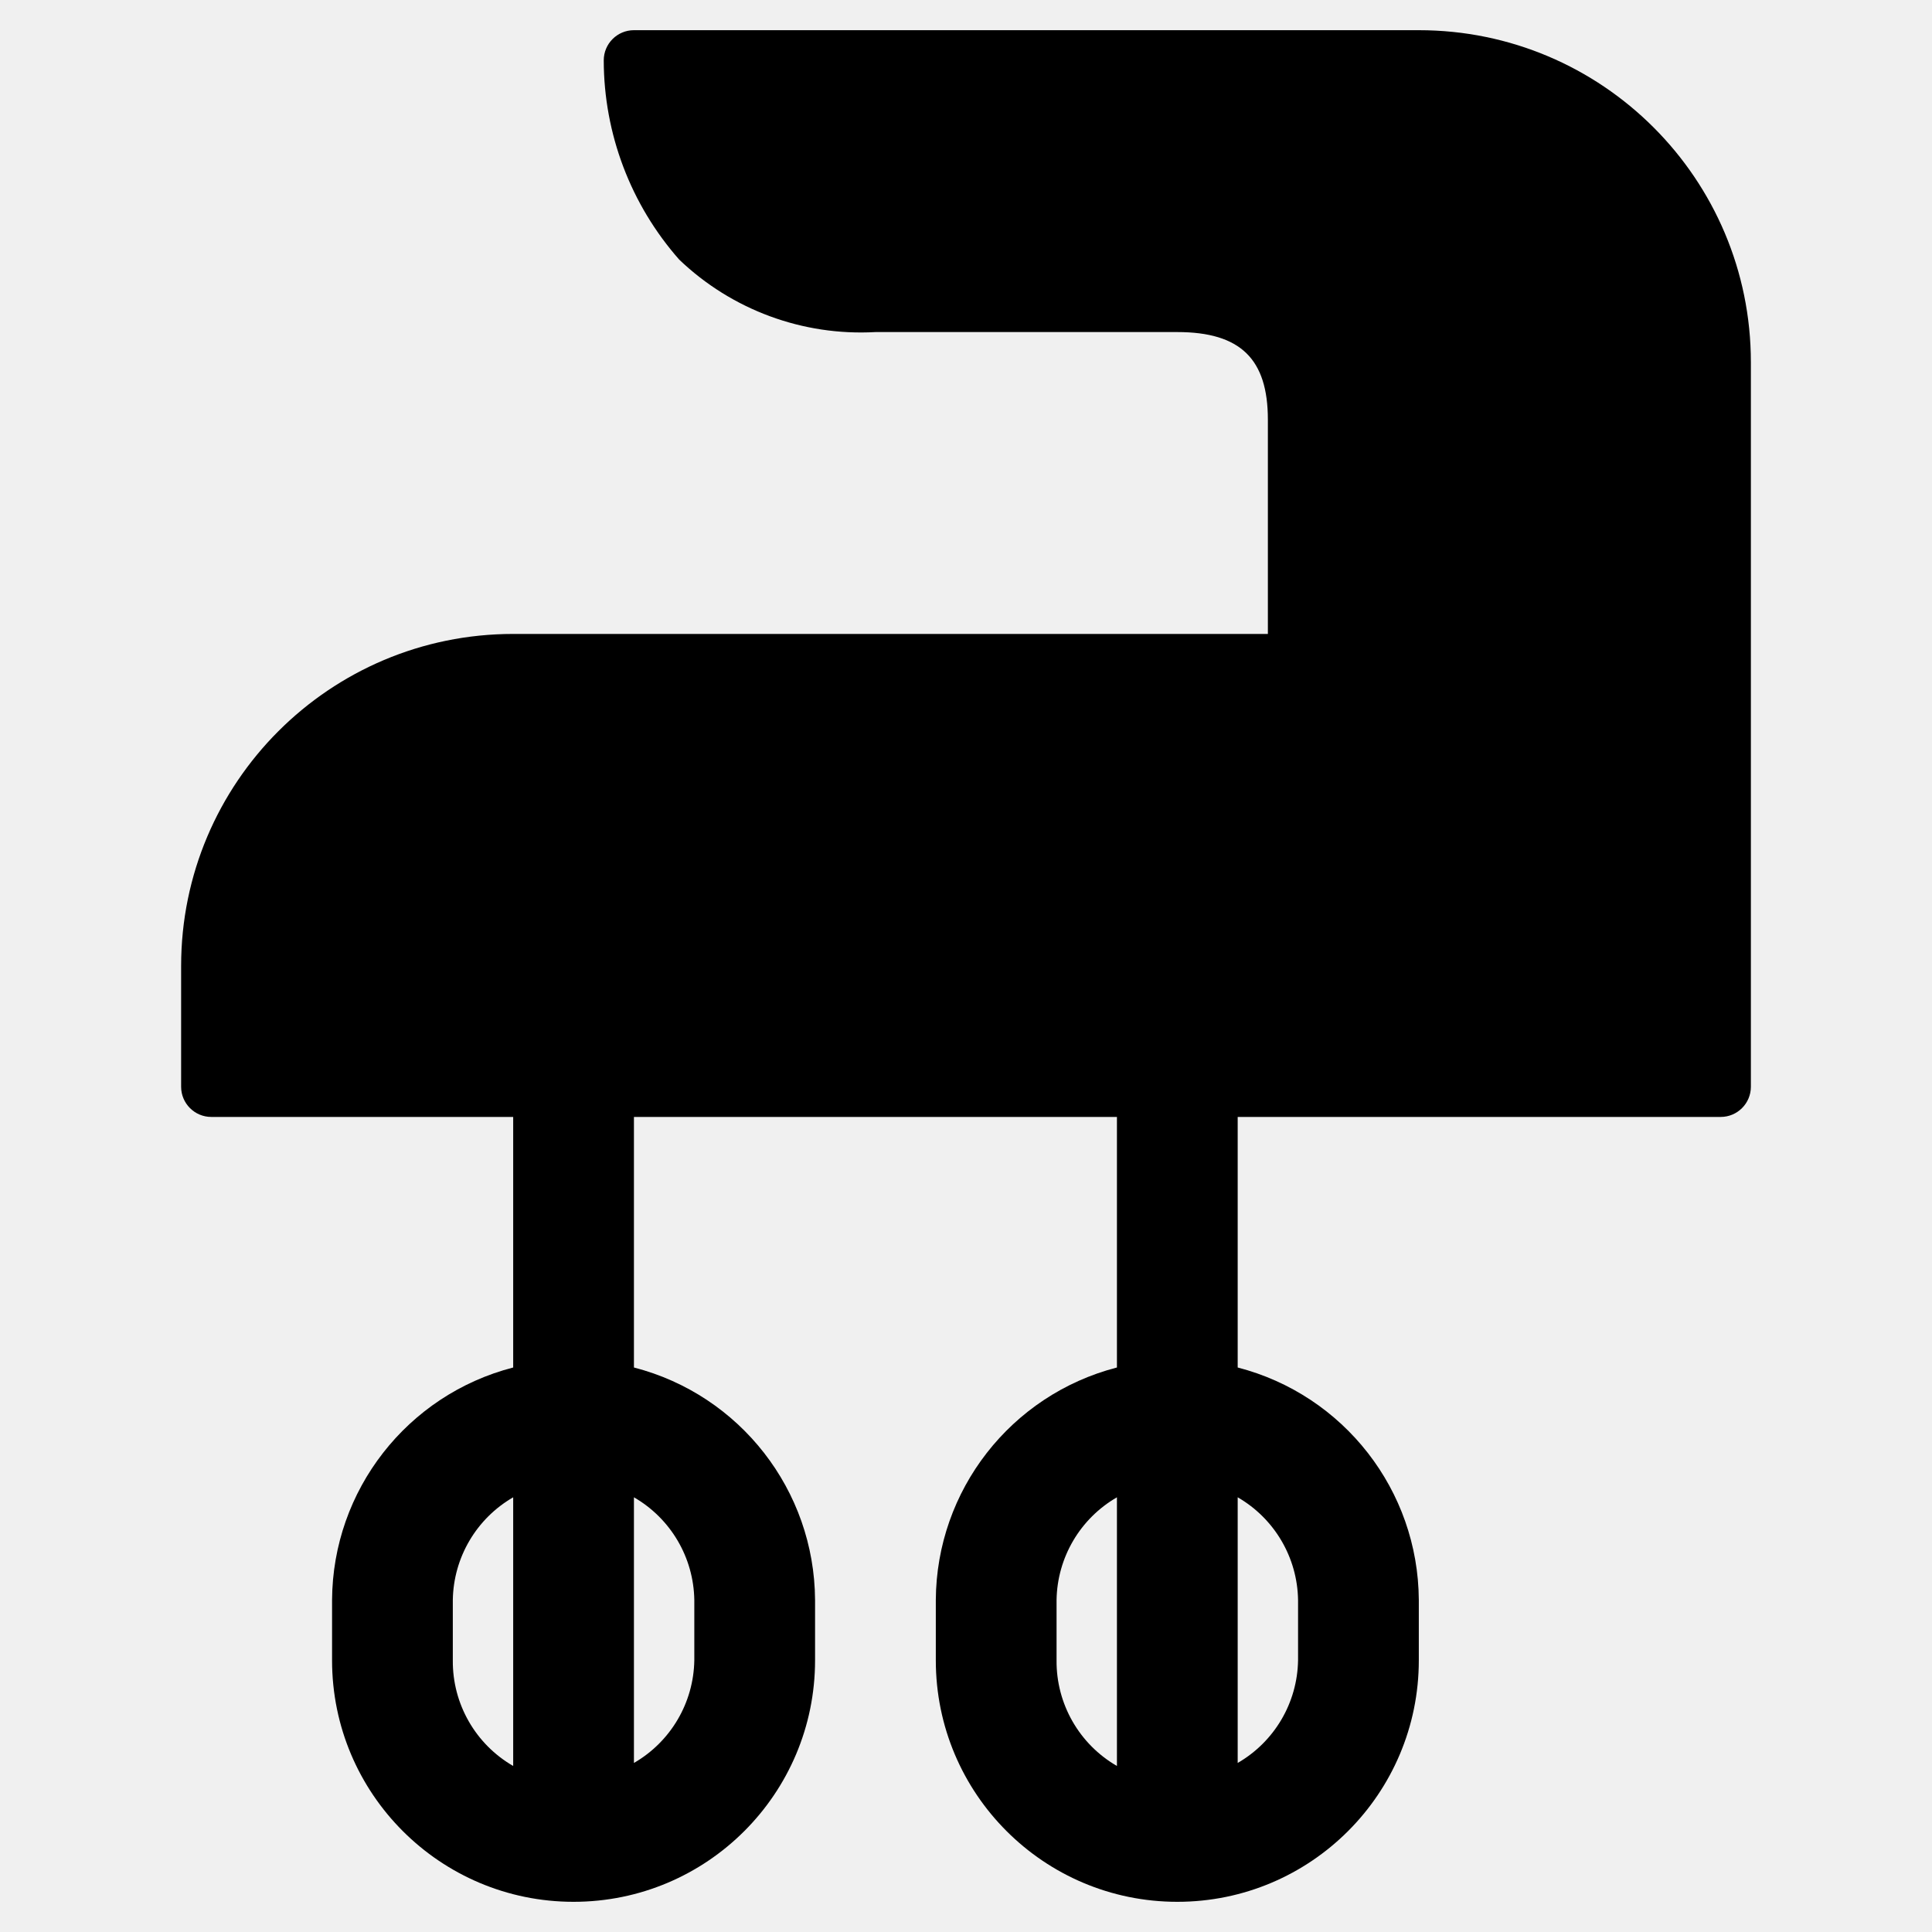
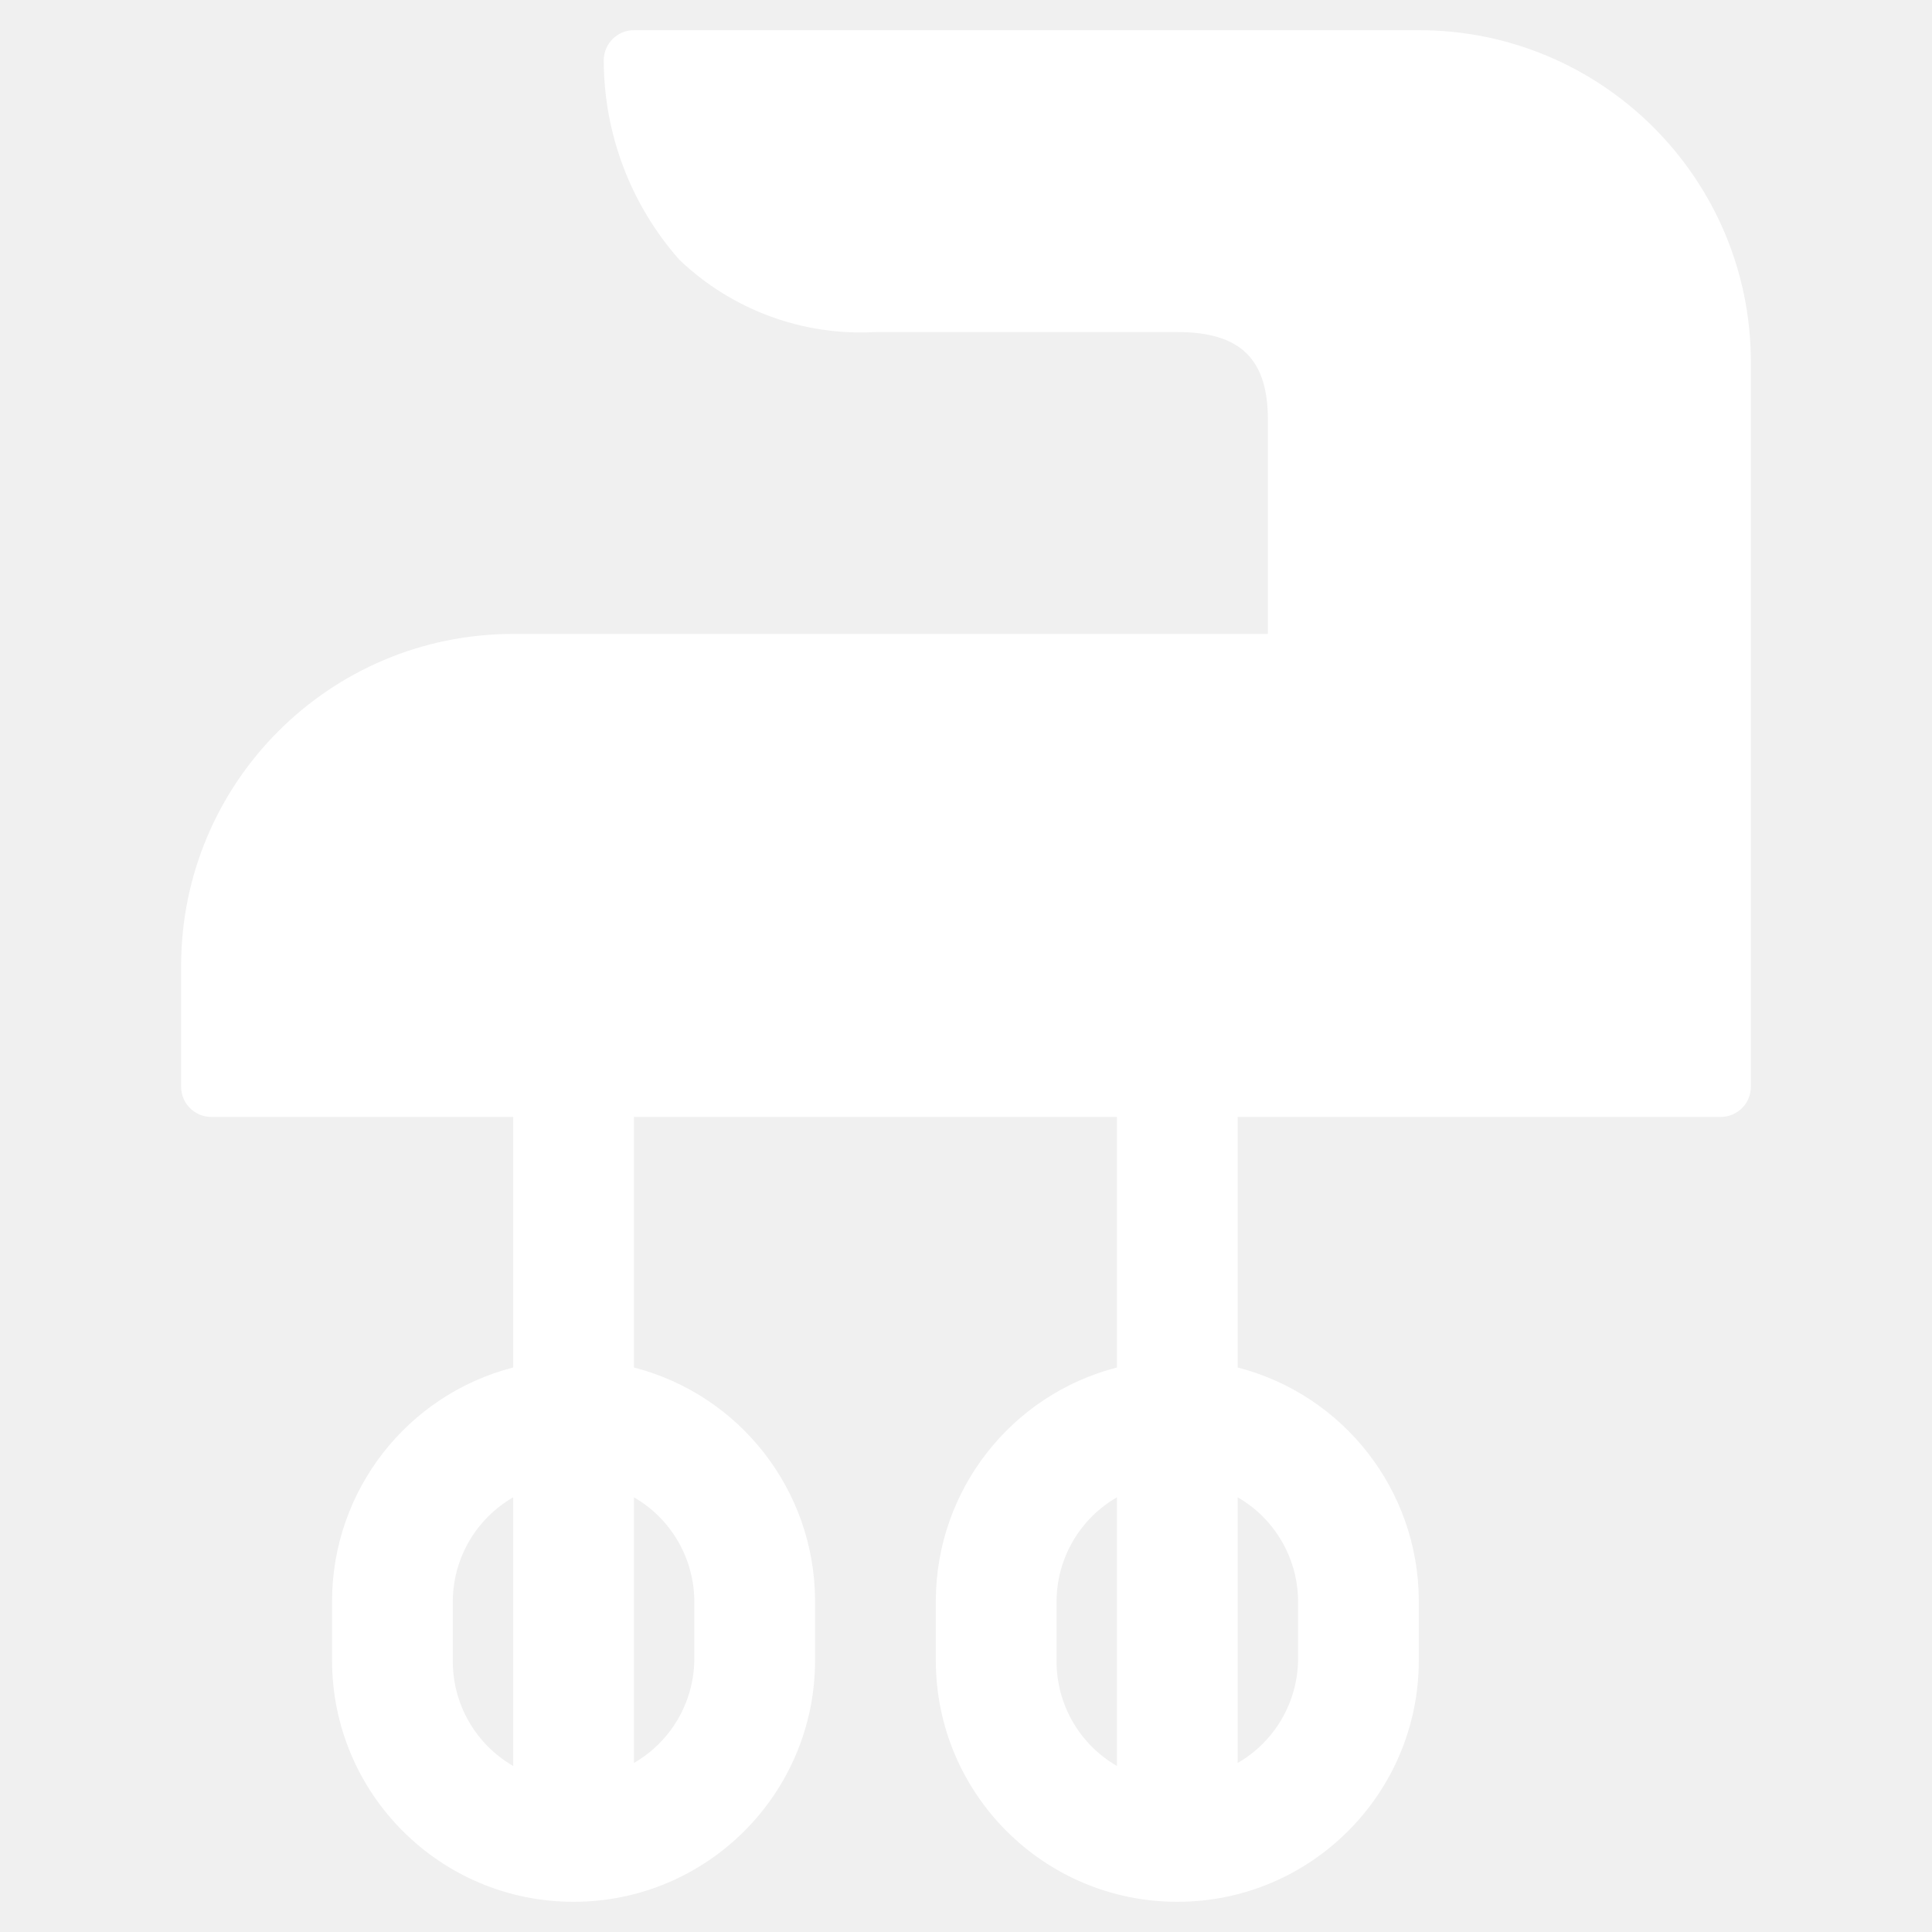
<svg xmlns="http://www.w3.org/2000/svg" viewBox="0 0 64 64" aria-labelledby="title" aria-describedby="desc" role="img">
-   <path data-name="layer1" d="M47 1H21a1 1 0 0 0-1 1 10 10 0 0 0 2.5 6.6A8.7 8.7 0 0 0 29 11h10c2.1 0 3 .9 3 2.9V21H17A11 11 0 0 0 6 32v4a1 1 0 0 0 1 1h10v8.3a8 8 0 0 0-6 7.7v2a8 8 0 1 0 16 0v-2a8 8 0 0 0-6-7.7V37h16v8.3a8 8 0 0 0-6 7.7v2a8 8 0 1 0 16 0v-2a8 8 0 0 0-6-7.7V37h16a1 1 0 0 0 1-1V12A11 11 0 0 0 47 1zM15 55v-2a4 4 0 0 1 2-3.4v8.9a4 4 0 0 1-2-3.5zm8-2v2a4 4 0 0 1-2 3.4v-8.8a4 4 0 0 1 2 3.4zm12 2v-2a4 4 0 0 1 2-3.4v8.9a4 4 0 0 1-2-3.5zm8-2v2a4 4 0 0 1-2 3.4v-8.8a4 4 0 0 1 2 3.4z" fill="fff" />
+   <path data-name="layer1" d="M47 1H21a1 1 0 0 0-1 1 10 10 0 0 0 2.5 6.6A8.7 8.7 0 0 0 29 11h10c2.1 0 3 .9 3 2.9V21H17A11 11 0 0 0 6 32v4a1 1 0 0 0 1 1h10v8.3a8 8 0 0 0-6 7.7v2a8 8 0 1 0 16 0v-2a8 8 0 0 0-6-7.7V37h16v8.3a8 8 0 0 0-6 7.7v2a8 8 0 1 0 16 0v-2a8 8 0 0 0-6-7.7V37h16a1 1 0 0 0 1-1V12A11 11 0 0 0 47 1zM15 55v-2a4 4 0 0 1 2-3.4v8.9a4 4 0 0 1-2-3.5zm8-2v2a4 4 0 0 1-2 3.4v-8.8a4 4 0 0 1 2 3.4zm12 2v-2a4 4 0 0 1 2-3.4v8.9a4 4 0 0 1-2-3.5zm8-2v2a4 4 0 0 1-2 3.4v-8.8a4 4 0 0 1 2 3.4z" fill="#FFF" />
</svg>
